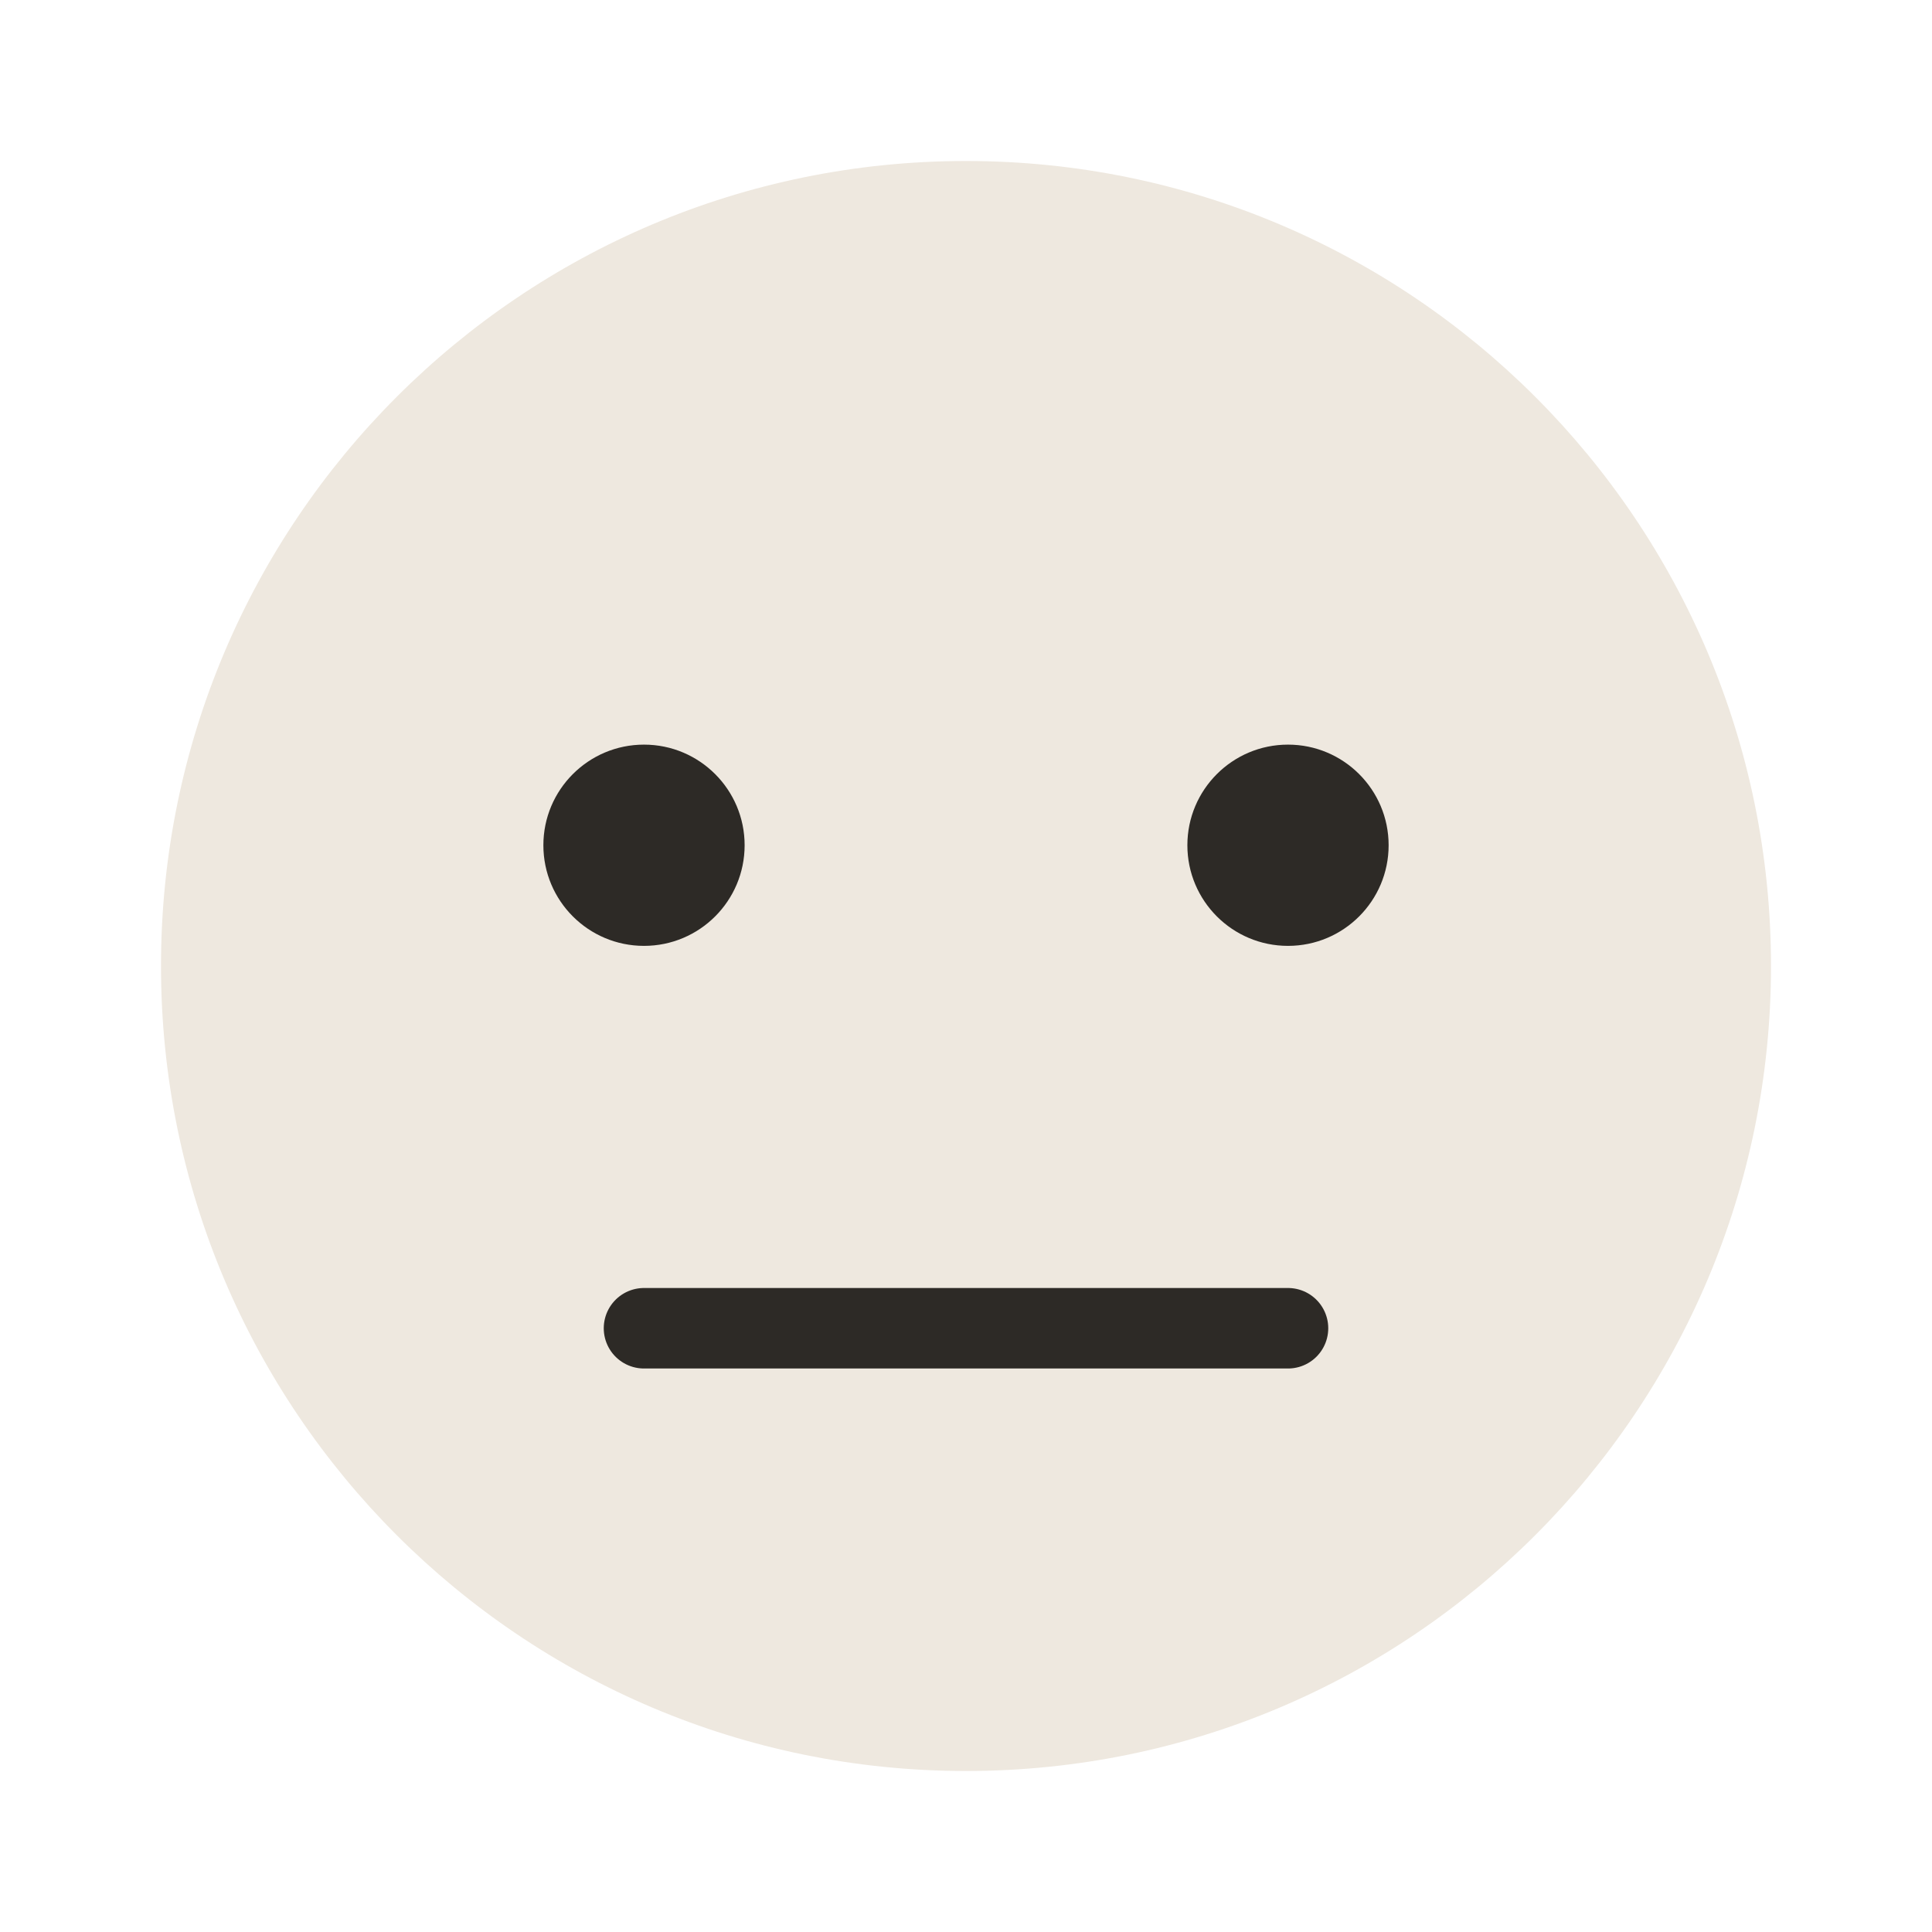
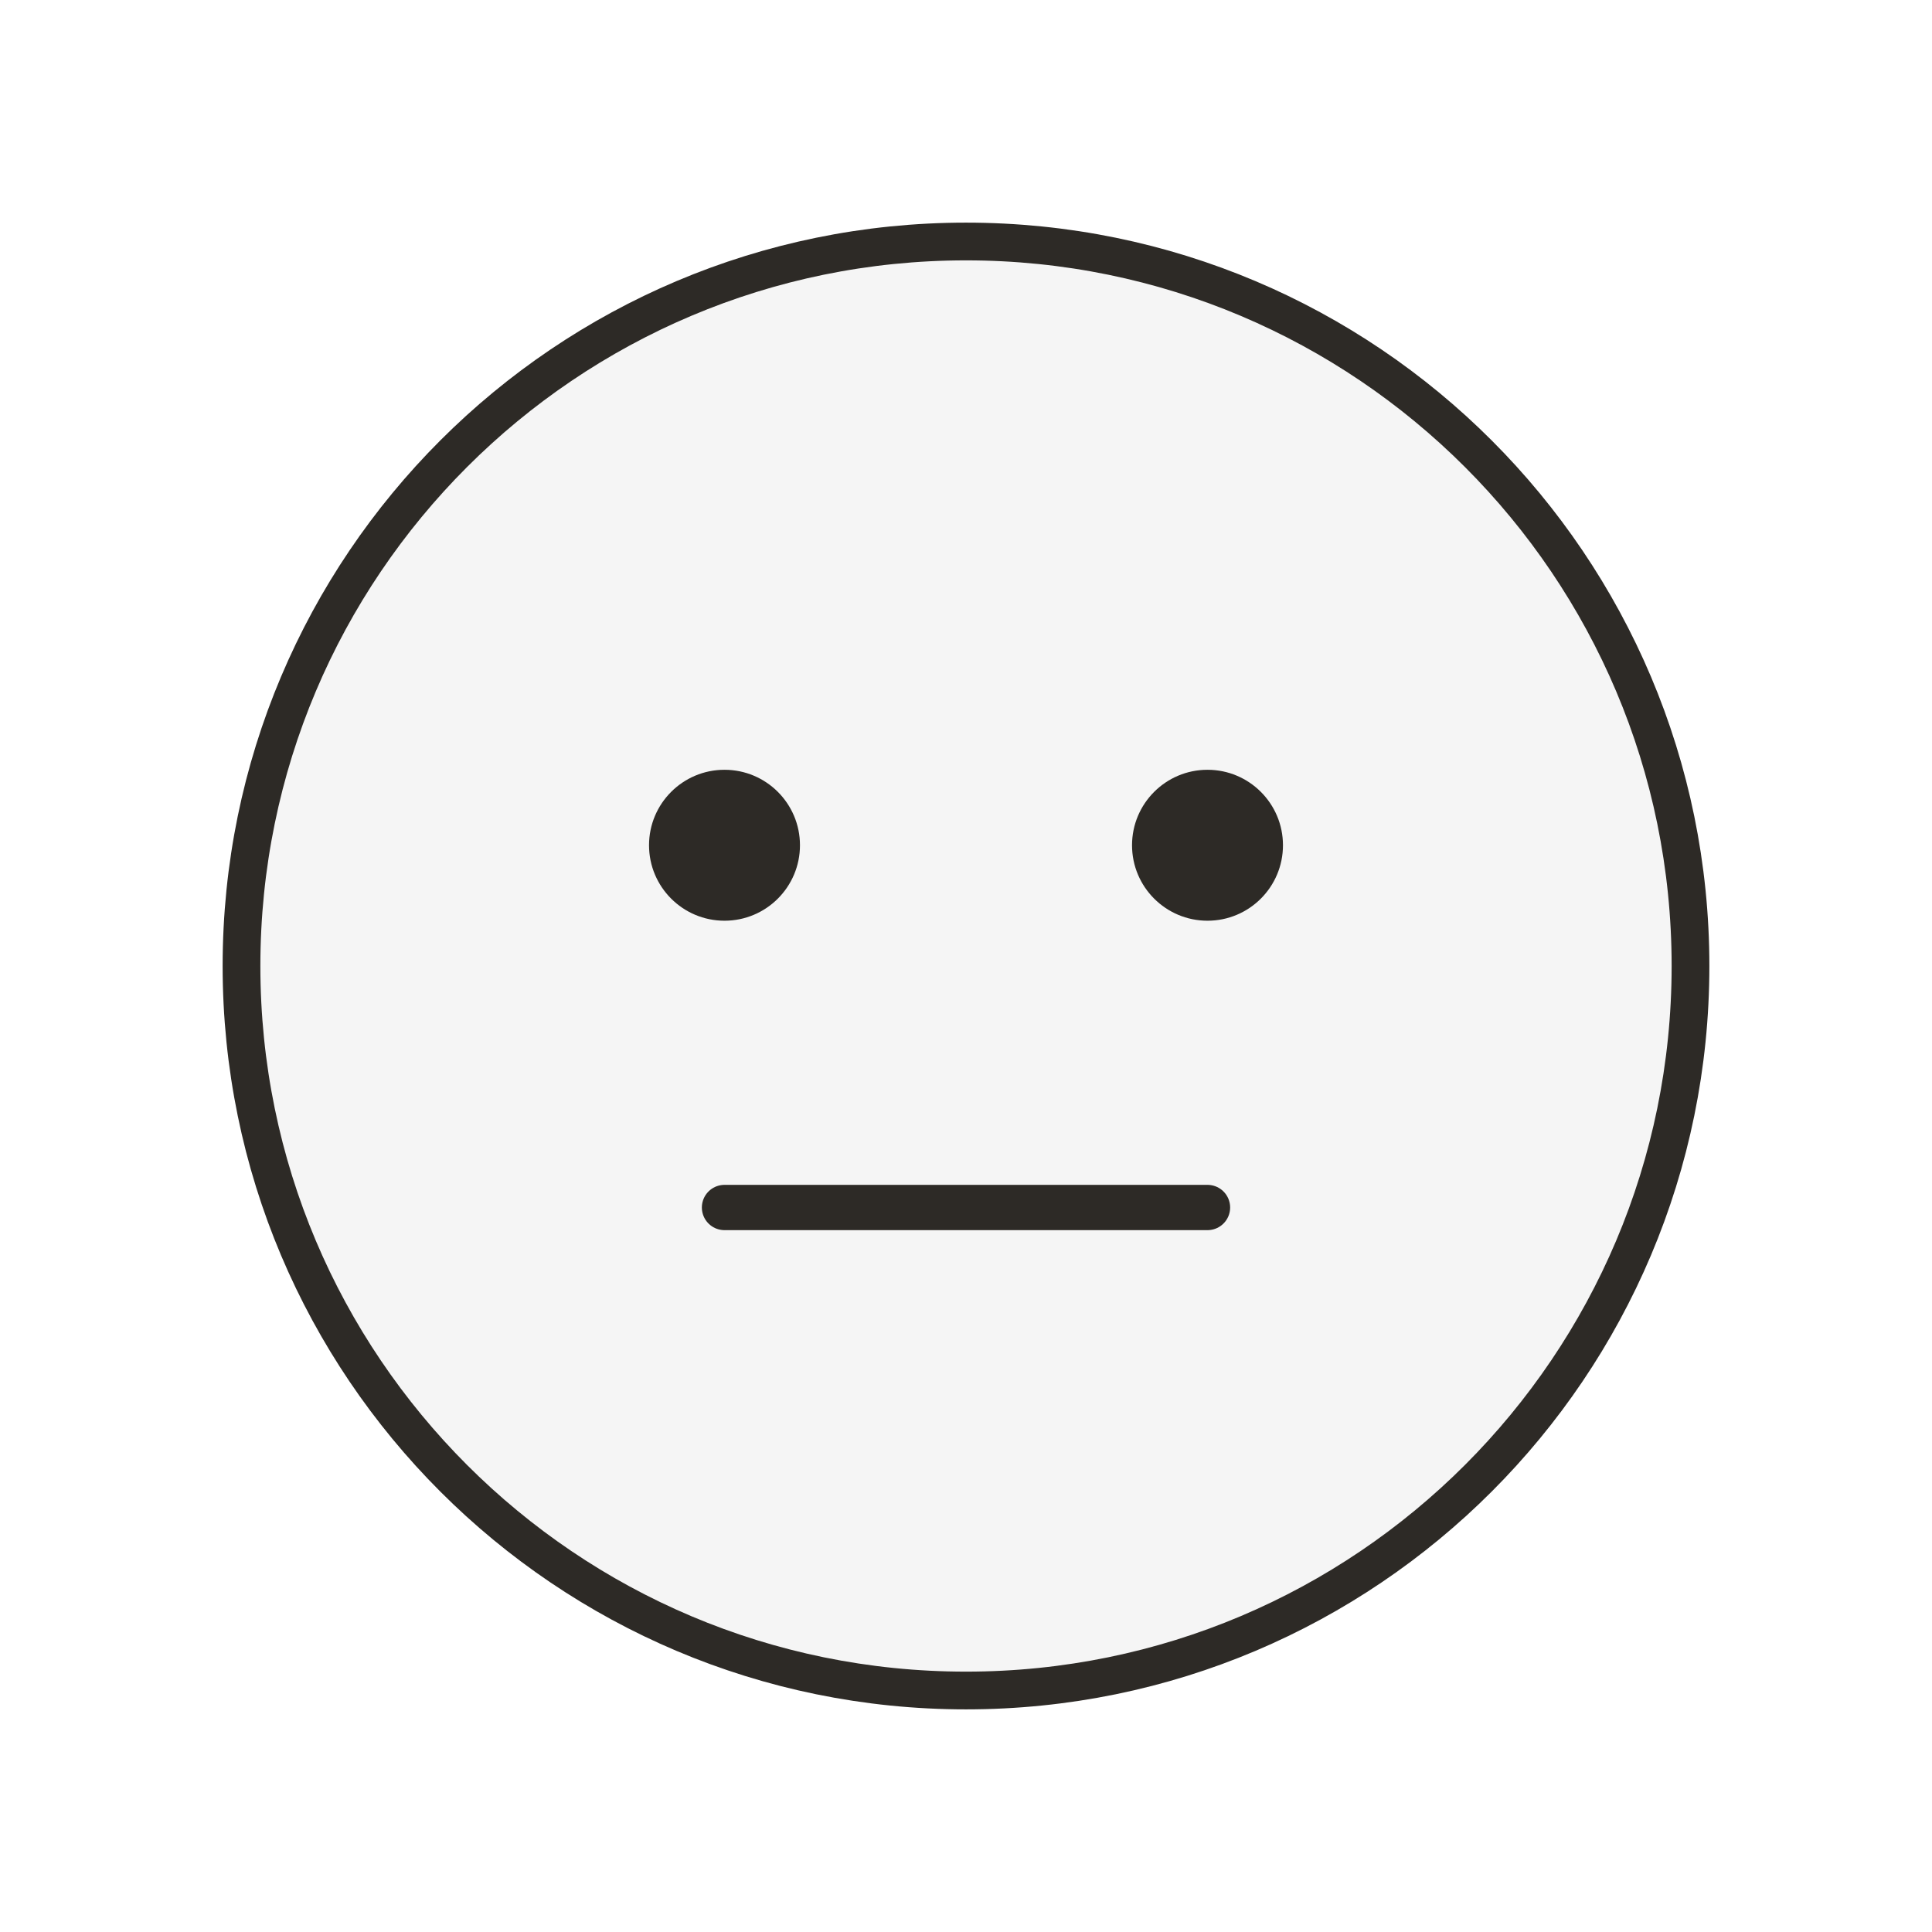
- <svg xmlns="http://www.w3.org/2000/svg" viewBox="0 0 96 96" width="96" height="96">
-   <circle cx="48" cy="48" r="40" fill="#EEE8DF" />
-   <circle cx="32" cy="42" r="5" fill="#2D2A26" />
-   <circle cx="64" cy="42" r="5" fill="#2D2A26" />
-   <line x1="32" y1="66" x2="64" y2="66" stroke="#2D2A26" stroke-width="4" stroke-linecap="round" />
+ <svg xmlns="http://www.w3.org/2000/svg" viewBox="0 0 128 128" width="128" height="128">
+   <circle cx="64" cy="64" r="48" fill="#F5F5F5" stroke="#2D2A26" stroke-width="2.5" />
+   <circle cx="48" cy="56" r="5" fill="#2D2A26" />
+   <circle cx="80" cy="56" r="5" fill="#2D2A26" />
+   <line x1="48" y1="80" x2="80" y2="80" stroke="#2D2A26" stroke-width="3" stroke-linecap="round" />
</svg>
